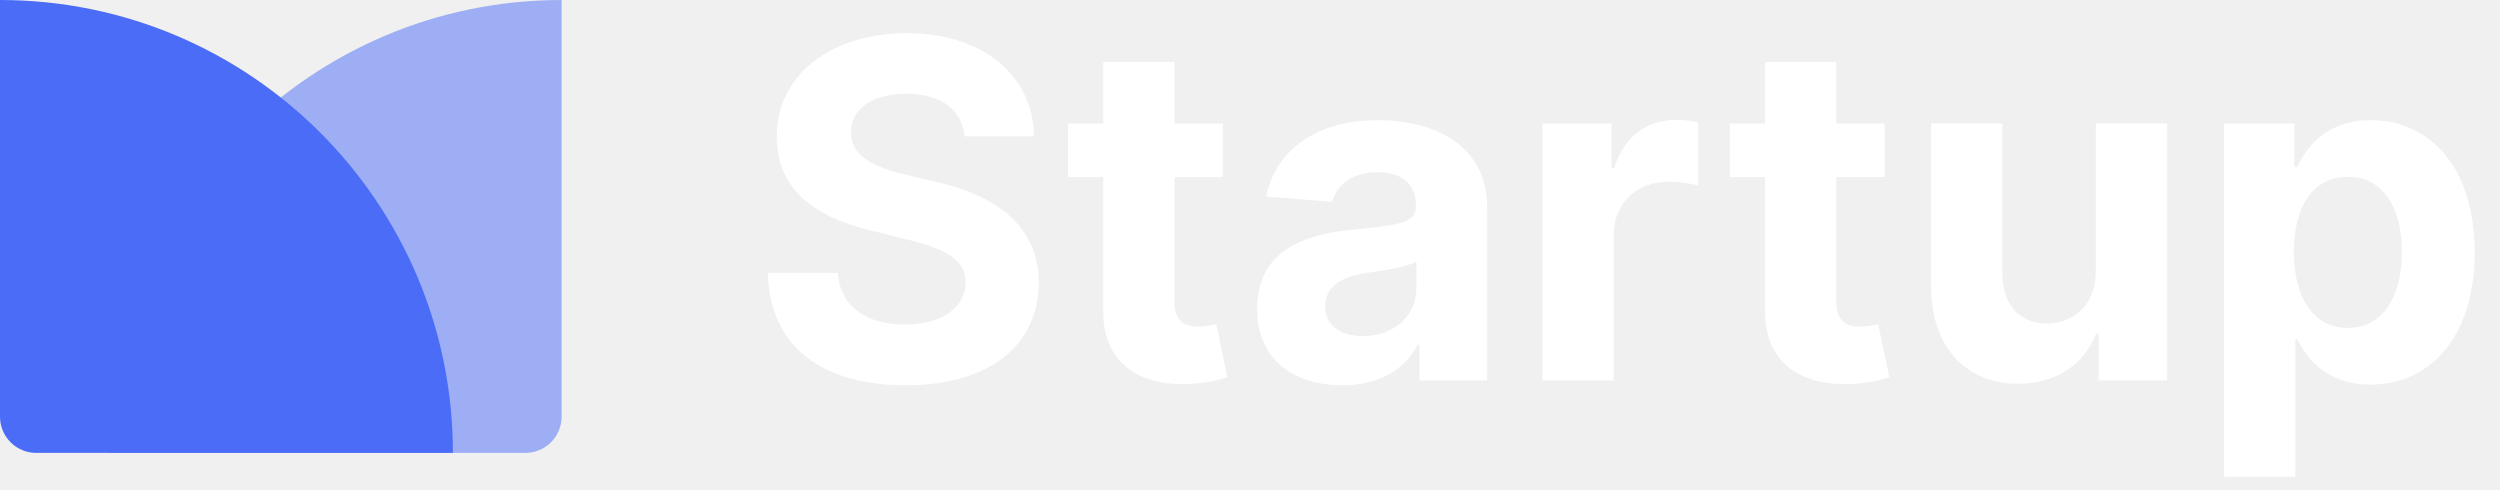
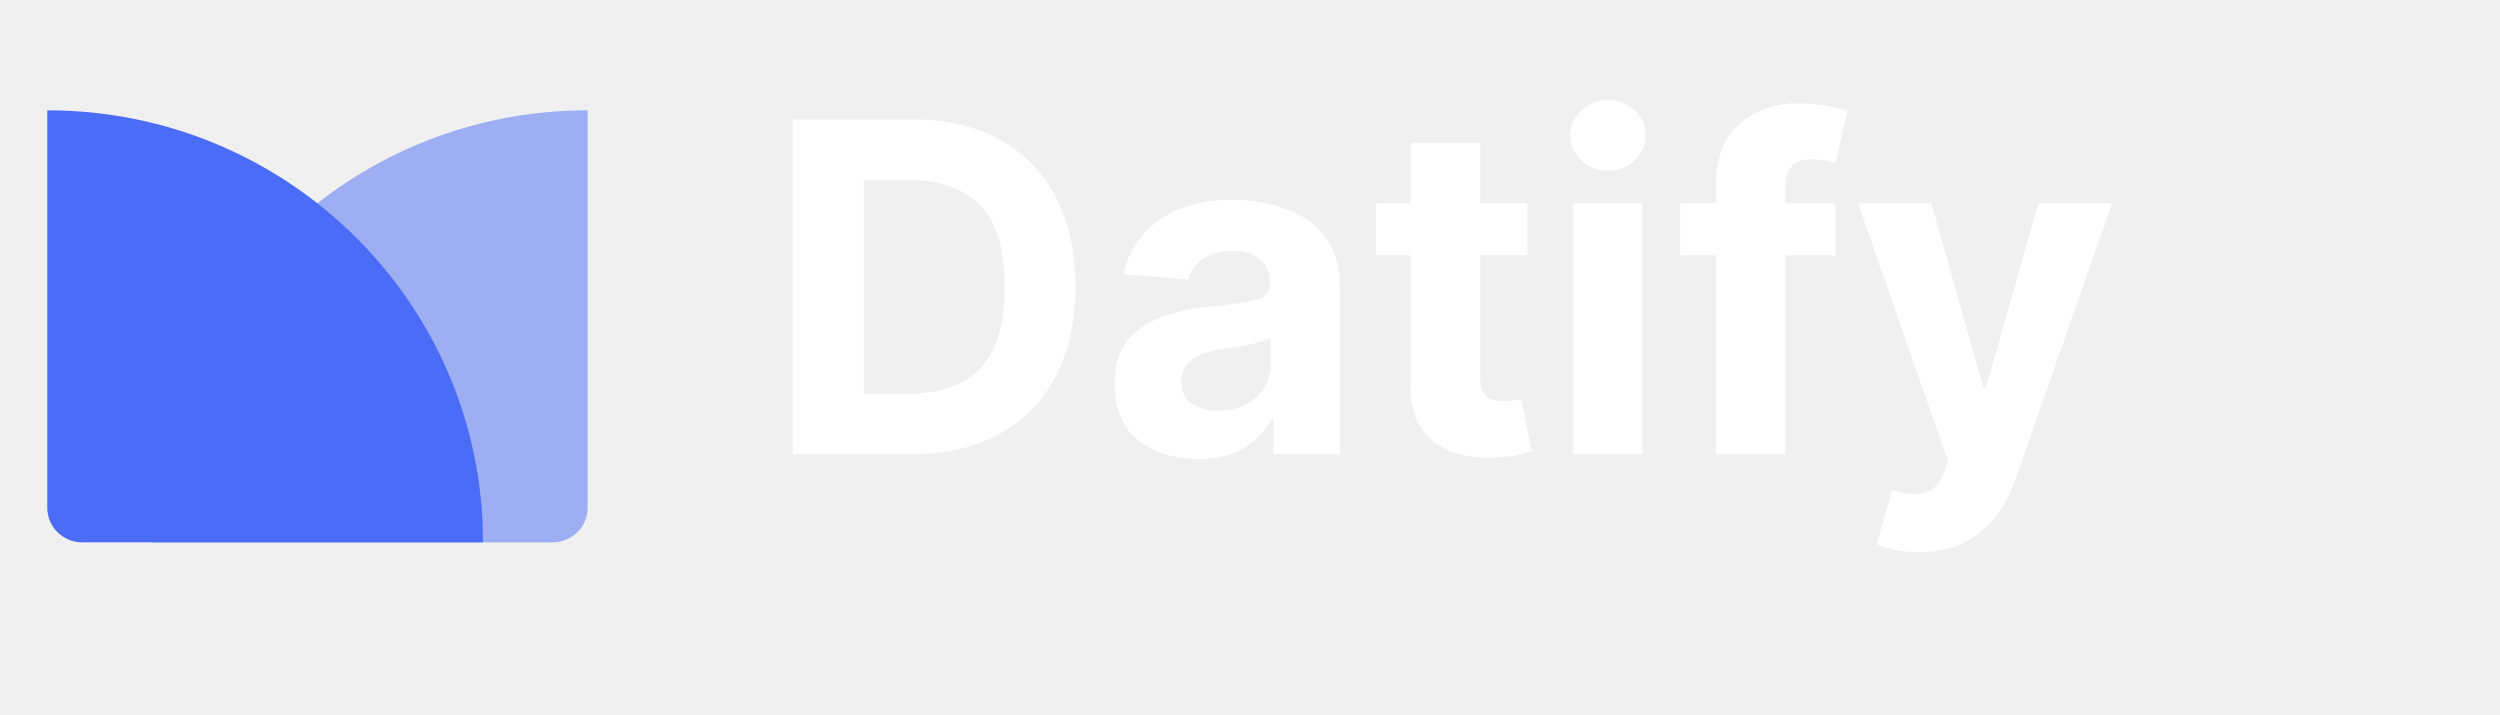
- <svg xmlns="http://www.w3.org/2000/svg" fill="none" height="27" viewBox="0 0 138 27" width="138">
-   <path d="m53.248 7.529h3.832c-.055-3.37-2.825-5.697-7.035-5.697-4.146 0-7.183 2.29-7.165 5.724-.009 2.788 1.957 4.386 5.152 5.152l2.059.517c2.059.498 3.204 1.089 3.213 2.364-.009 1.385-1.32 2.327-3.352 2.327-2.077 0-3.573-.96-3.702-2.853h-3.869c.102 4.09 3.028 6.205 7.617 6.205 4.616 0 7.331-2.207 7.34-5.669-.009-3.148-2.382-4.82-5.669-5.558l-1.699-.406c-1.643-.379-3.019-.988-2.991-2.345 0-1.219 1.08-2.114 3.038-2.114 1.911 0 3.084.868 3.232 2.354zm14.249-.711h-2.668v-3.398h-3.933v3.398h-1.939v2.955h1.939v7.386c-.018 2.779 1.874 4.155 4.727 4.035 1.016-.037 1.736-.24 2.133-.369l-.619-2.927c-.194.037-.609.129-.979.129-.785 0-1.329-.295-1.329-1.385v-6.869h2.668zm6.606 14.45c2.096 0 3.453-.914 4.146-2.234h.111v1.967h3.73v-9.565c0-3.379-2.862-4.801-6.02-4.801-3.398 0-5.632 1.625-6.177 4.21l3.638.295c.268-.942 1.108-1.634 2.521-1.634 1.339 0 2.105.674 2.105 1.837v.055c0 .914-.97 1.034-3.435 1.274-2.807.259-5.327 1.2-5.327 4.367 0 2.807 2.003 4.229 4.709 4.229zm1.126-2.715c-1.21 0-2.077-.563-2.077-1.643 0-1.108.914-1.653 2.299-1.847.859-.12 2.262-.323 2.733-.637v1.505c0 1.486-1.228 2.622-2.955 2.622zm9.912 2.447h3.933v-8.023c0-1.745 1.274-2.945 3.01-2.945.545 0 1.293.092 1.662.212v-3.49c-.351-.083-.84-.138-1.237-.138-1.588 0-2.89.923-3.407 2.678h-.148v-2.474h-3.813zm18.893-14.182h-2.668v-3.398h-3.934v3.398h-1.939v2.955h1.939v7.386c-.018 2.779 1.874 4.155 4.728 4.035 1.015-.037 1.735-.24 2.132-.369l-.618-2.927c-.194.037-.61.129-.979.129-.785 0-1.329-.295-1.329-1.385v-6.869h2.668zm11.656 8.143c.01 1.902-1.292 2.899-2.705 2.899-1.486 0-2.447-1.043-2.456-2.715v-8.328h-3.933v9.03c.009 3.315 1.948 5.337 4.801 5.337 2.133 0 3.666-1.099 4.303-2.761h.147v2.576h3.777v-14.182h-3.934zm7.08 11.357h3.933v-7.59h.12c.545 1.182 1.736 2.502 4.026 2.502 3.231 0 5.752-2.558 5.752-7.303 0-4.875-2.632-7.294-5.743-7.294-2.373 0-3.509 1.413-4.035 2.567h-.175v-2.382h-3.878zm3.85-12.409c0-2.53 1.071-4.146 2.982-4.146 1.948 0 2.982 1.69 2.982 4.146 0 2.474-1.052 4.192-2.982 4.192-1.893 0-2.982-1.662-2.982-4.192z" fill="#fff" />
-   <g fill="#4a6cf7">
-     <path d="m0 0c13.807 0 25 11.193 25 25h-23c-1.105 0-2-.895-2-2z" />
-     <path d="m6 25c0-13.807 11.193-25 25-25v23c0 1.105-.895 2-2 2z" opacity=".5" />
+ <svg xmlns="http://www.w3.org/2000/svg" width="140" zoomAndPan="magnify" viewBox="0 0 104.88 30" height="40" preserveAspectRatio="xMidYMid meet" version="1.0">
+   <defs>
+     <g />
+     <clipPath id="53ac735b0d">
+       <path d="M 1.633 4.633 L 21 4.633 L 21 23 L 1.633 23 Z M 1.633 4.633 " clip-rule="nonzero" />
+     </clipPath>
+     <clipPath id="37a03df4a6">
+       <path d="M 6 4.633 L 25 4.633 L 25 23 L 6 23 Z M 6 4.633 " clip-rule="nonzero" />
+     </clipPath>
+   </defs>
+   <g clip-path="url(#53ac735b0d)">
+     <path fill="#4a6cf7" d="M 1.926 4.633 C 12.031 4.633 20.227 12.754 20.227 22.777 L 3.391 22.777 C 2.582 22.777 1.926 22.129 1.926 21.324 Z M 1.926 4.633 " fill-opacity="1" fill-rule="nonzero" />
+   </g>
+   <g clip-path="url(#37a03df4a6)">
+     <path fill="#4a6cf7" d="M 6.316 22.777 C 6.316 12.754 14.512 4.633 24.621 4.633 L 24.621 21.324 C 24.621 22.129 23.965 22.777 23.156 22.777 Z M 6.316 22.777 " fill-opacity="0.5" fill-rule="nonzero" />
+   </g>
+   <g fill="#ffffff" fill-opacity="1">
+     <g transform="translate(32.01449, 19.07769)">
+       <g>
+         <path d="M 6.203 0 L 1.219 0 L 1.219 -14.062 L 6.25 -14.062 C 7.664 -14.062 8.883 -13.781 9.906 -13.219 C 10.926 -12.664 11.711 -11.863 12.266 -10.812 C 12.816 -9.758 13.094 -8.504 13.094 -7.047 C 13.094 -5.578 12.816 -4.316 12.266 -3.266 C 11.711 -2.211 10.922 -1.406 9.891 -0.844 C 8.867 -0.281 7.641 0 6.203 0 Z M 4.203 -2.547 L 6.094 -2.547 C 7.414 -2.547 8.414 -2.898 9.094 -3.609 C 9.781 -4.328 10.125 -5.473 10.125 -7.047 C 10.125 -8.609 9.781 -9.742 9.094 -10.453 C 8.414 -11.16 7.414 -11.516 6.094 -11.516 L 4.203 -11.516 Z M 4.203 -2.547 " />
+       </g>
+     </g>
+   </g>
+   <g fill="#ffffff" fill-opacity="1">
+     <g transform="translate(46.08514, 19.07769)">
+       <g>
+         <path d="M 4.172 0.203 C 3.172 0.203 2.336 -0.055 1.672 -0.578 C 1.004 -1.109 0.672 -1.898 0.672 -2.953 C 0.672 -3.734 0.852 -4.348 1.219 -4.797 C 1.594 -5.242 2.082 -5.57 2.688 -5.781 C 3.289 -5.988 3.941 -6.129 4.641 -6.203 C 5.555 -6.285 6.207 -6.379 6.594 -6.484 C 6.988 -6.586 7.188 -6.805 7.188 -7.141 L 7.188 -7.188 C 7.188 -7.625 7.051 -7.957 6.781 -8.188 C 6.508 -8.426 6.125 -8.547 5.625 -8.547 C 5.102 -8.547 4.688 -8.43 4.375 -8.203 C 4.062 -7.973 3.852 -7.688 3.75 -7.344 L 1.047 -7.562 C 1.242 -8.52 1.742 -9.281 2.547 -9.844 C 3.348 -10.406 4.379 -10.688 5.641 -10.688 C 6.422 -10.688 7.148 -10.562 7.828 -10.312 C 8.516 -10.07 9.066 -9.688 9.484 -9.156 C 9.91 -8.633 10.125 -7.953 10.125 -7.109 L 10.125 0 L 7.344 0 L 7.344 -1.469 L 7.266 -1.469 C 7.004 -0.977 6.617 -0.578 6.109 -0.266 C 5.598 0.047 4.953 0.203 4.172 0.203 Z M 5.016 -1.828 C 5.648 -1.828 6.176 -2.008 6.594 -2.375 C 7.008 -2.75 7.219 -3.211 7.219 -3.766 L 7.219 -4.891 C 7.102 -4.816 6.922 -4.75 6.672 -4.688 C 6.43 -4.625 6.176 -4.57 5.906 -4.531 C 5.633 -4.488 5.391 -4.453 5.172 -4.422 C 4.66 -4.348 4.25 -4.203 3.938 -3.984 C 3.625 -3.766 3.469 -3.453 3.469 -3.047 C 3.469 -2.641 3.613 -2.332 3.906 -2.125 C 4.195 -1.926 4.566 -1.828 5.016 -1.828 Z M 5.016 -1.828 " />
+       </g>
+     </g>
+   </g>
+   <g fill="#ffffff" fill-opacity="1">
+     <g transform="translate(57.31142, 19.07769)">
+       <g>
+         <path d="M 6.781 -10.547 L 6.781 -8.359 L 4.797 -8.359 L 4.797 -3.25 C 4.797 -2.844 4.883 -2.566 5.062 -2.422 C 5.25 -2.285 5.488 -2.219 5.781 -2.219 C 5.914 -2.219 6.051 -2.227 6.188 -2.25 C 6.332 -2.27 6.441 -2.289 6.516 -2.312 L 6.969 -0.125 C 6.82 -0.082 6.613 -0.031 6.344 0.031 C 6.082 0.094 5.766 0.129 5.391 0.141 C 4.328 0.191 3.473 -0.035 2.828 -0.547 C 2.18 -1.055 1.863 -1.828 1.875 -2.859 L 1.875 -8.359 L 0.422 -8.359 L 0.422 -10.547 L 1.875 -10.547 L 1.875 -13.078 L 4.797 -13.078 L 4.797 -10.547 Z M 6.781 -10.547 " />
+       </g>
+     </g>
+   </g>
+   <g fill="#ffffff" fill-opacity="1">
+     <g transform="translate(64.82768, 19.07769)">
+       <g>
+         <path d="M 1.172 0 L 1.172 -10.547 L 4.094 -10.547 L 4.094 0 Z M 2.641 -11.906 C 2.211 -11.906 1.844 -12.051 1.531 -12.344 C 1.219 -12.633 1.062 -12.984 1.062 -13.391 C 1.062 -13.797 1.219 -14.145 1.531 -14.438 C 1.844 -14.727 2.211 -14.875 2.641 -14.875 C 3.078 -14.875 3.453 -14.727 3.766 -14.438 C 4.078 -14.145 4.234 -13.797 4.234 -13.391 C 4.234 -12.984 4.078 -12.633 3.766 -12.344 C 3.453 -12.051 3.078 -11.906 2.641 -11.906 Z M 2.641 -11.906 " />
+       </g>
+     </g>
+   </g>
+   <g fill="#ffffff" fill-opacity="1">
+     <g transform="translate(70.09043, 19.07769)">
+       <g>
+         <path d="M 6.938 -10.547 L 6.938 -8.359 L 4.844 -8.359 L 4.844 0 L 1.922 0 L 1.922 -8.359 L 0.422 -8.359 L 0.422 -10.547 L 1.922 -10.547 L 1.922 -11.312 C 1.922 -12.457 2.25 -13.312 2.906 -13.875 C 3.562 -14.445 4.383 -14.734 5.375 -14.734 C 5.82 -14.734 6.234 -14.695 6.609 -14.625 C 6.984 -14.551 7.266 -14.488 7.453 -14.438 L 6.938 -12.234 C 6.82 -12.273 6.676 -12.312 6.5 -12.344 C 6.332 -12.375 6.16 -12.391 5.984 -12.391 C 5.555 -12.391 5.258 -12.289 5.094 -12.094 C 4.926 -11.895 4.844 -11.617 4.844 -11.266 L 4.844 -10.547 Z M 6.938 -10.547 " />
+       </g>
+     </g>
+   </g>
+   <g fill="#ffffff" fill-opacity="1">
+     <g transform="translate(77.6479, 19.07769)">
+       <g>
+         <path d="M 2.875 4.109 C 2.457 4.109 2.098 4.07 1.797 4 C 1.504 3.926 1.273 3.852 1.109 3.781 L 1.766 1.516 C 2.285 1.672 2.723 1.711 3.078 1.641 C 3.43 1.566 3.711 1.289 3.922 0.812 L 4.109 0.297 L 0.328 -10.547 L 3.406 -10.547 L 5.594 -2.797 L 5.703 -2.797 L 7.906 -10.547 L 11 -10.547 L 6.891 1.203 C 6.586 2.047 6.109 2.738 5.453 3.281 C 4.805 3.832 3.945 4.109 2.875 4.109 Z M 2.875 4.109 " />
+       </g>
+     </g>
  </g>
</svg>
